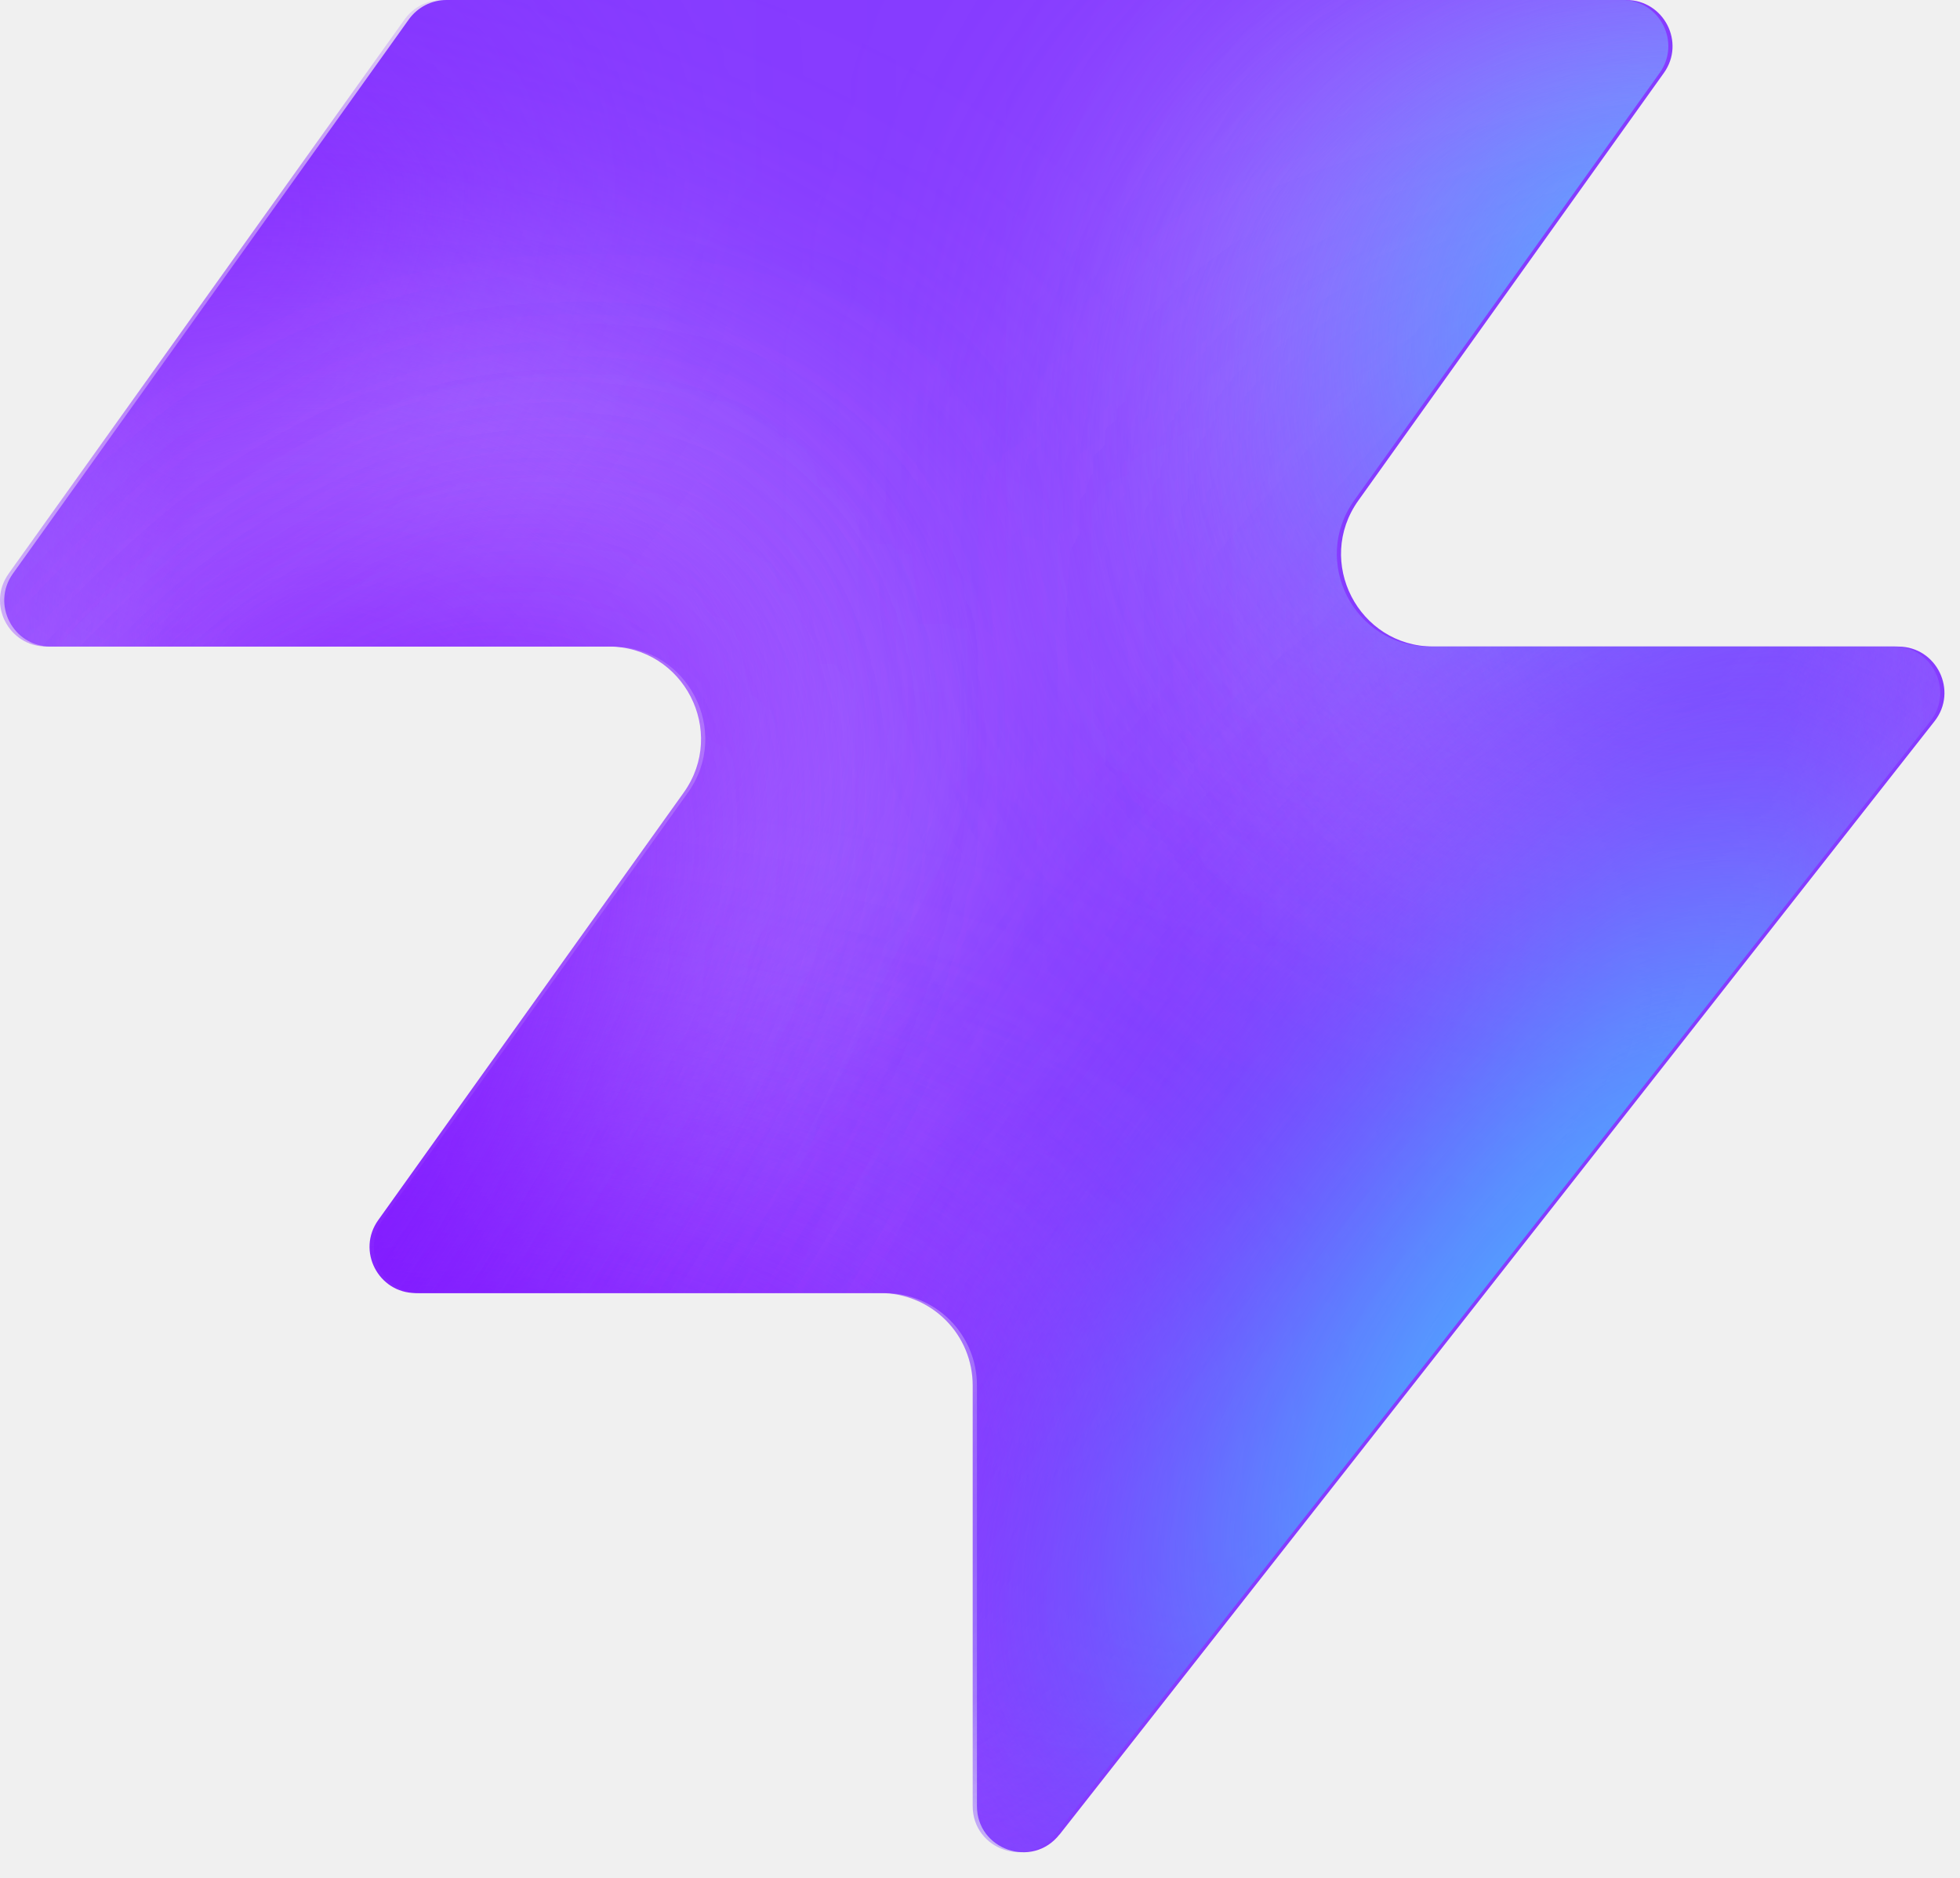
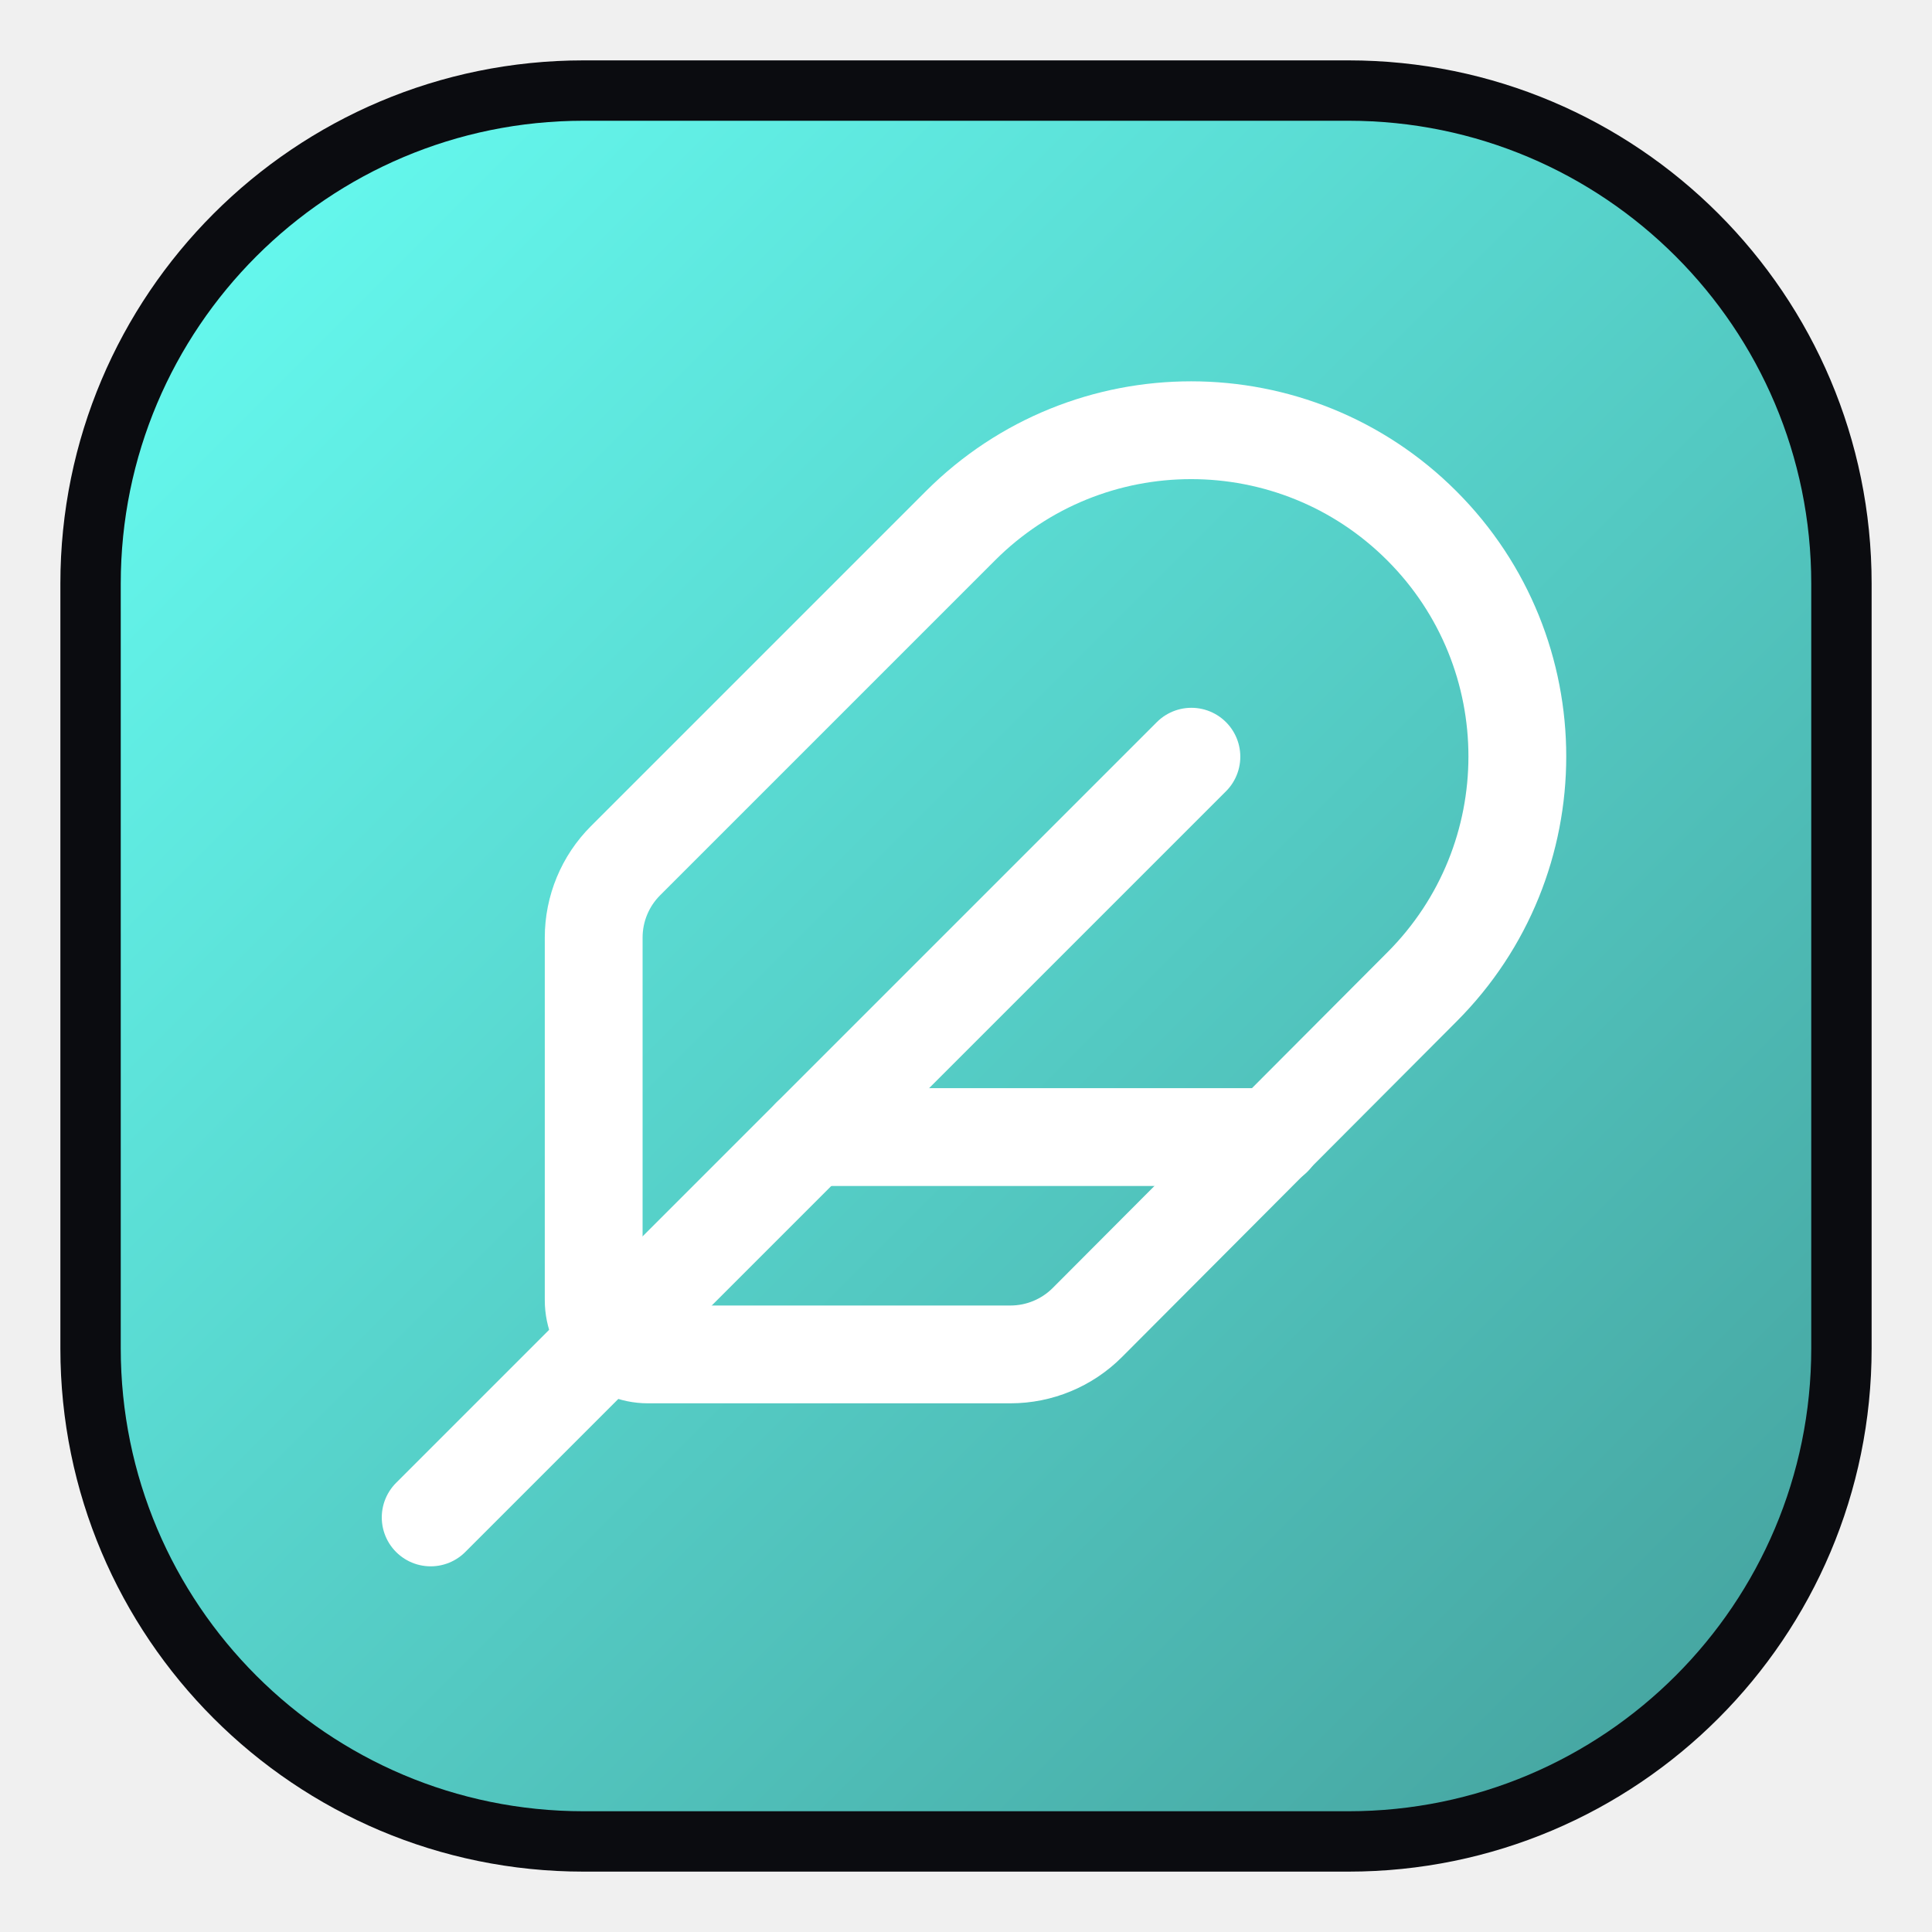
- <svg xmlns="http://www.w3.org/2000/svg" width="48" height="46" fill="none" viewBox="0 0 48 46">
-   <path fill="#863bff" d="M25.946 44.938c-.664.845-2.021.375-2.021-.698V33.937a2.26 2.26 0 0 0-2.262-2.262H10.287c-.92 0-1.456-1.04-.92-1.788l7.48-10.471c1.07-1.497 0-3.578-1.842-3.578H1.237c-.92 0-1.456-1.04-.92-1.788L10.013.474c.214-.297.556-.474.92-.474h28.894c.92 0 1.456 1.04.92 1.788l-7.48 10.471c-1.07 1.498 0 3.579 1.842 3.579h11.377c.943 0 1.473 1.088.89 1.83L25.947 44.94z" style="fill:#863bff;fill:color(display-p3 .525 .23 1);fill-opacity:1" />
-   <mask id="a" width="48" height="46" x="0" y="0" maskUnits="userSpaceOnUse" style="mask-type:alpha">
-     <path fill="#000" d="M25.842 44.938c-.664.844-2.021.375-2.021-.698V33.937a2.26 2.26 0 0 0-2.262-2.262H10.183c-.92 0-1.456-1.04-.92-1.788l7.48-10.471c1.07-1.498 0-3.579-1.842-3.579H1.133c-.92 0-1.456-1.04-.92-1.787L9.91.473c.214-.297.556-.474.92-.474h28.894c.92 0 1.456 1.04.92 1.788l-7.48 10.471c-1.07 1.498 0 3.578 1.842 3.578h11.377c.943 0 1.473 1.088.89 1.832L25.843 44.94z" style="fill:#000;fill-opacity:1" />
-   </mask>
-   <g mask="url(#a)">
-     <g filter="url(#b)">
-       <ellipse cx="5.508" cy="14.704" fill="#ede6ff" rx="5.508" ry="14.704" style="fill:#ede6ff;fill:color(display-p3 .927 .903 1);fill-opacity:1" transform="matrix(.00324 1 1 -.00324 -4.47 31.516)" />
-     </g>
-     <g filter="url(#c)">
-       <ellipse cx="10.399" cy="29.851" fill="#ede6ff" rx="10.399" ry="29.851" style="fill:#ede6ff;fill:color(display-p3 .927 .903 1);fill-opacity:1" transform="matrix(.00324 1 1 -.00324 -39.328 7.883)" />
-     </g>
-     <g filter="url(#d)">
-       <ellipse cx="5.508" cy="30.487" fill="#7e14ff" rx="5.508" ry="30.487" style="fill:#7e14ff;fill:color(display-p3 .492 .077 1);fill-opacity:1" transform="rotate(89.814 -25.913 -14.639)scale(1 -1)" />
-     </g>
-     <g filter="url(#e)">
-       <ellipse cx="5.508" cy="30.599" fill="#7e14ff" rx="5.508" ry="30.599" style="fill:#7e14ff;fill:color(display-p3 .492 .077 1);fill-opacity:1" transform="rotate(89.814 -32.644 -3.334)scale(1 -1)" />
-     </g>
-     <g filter="url(#f)">
-       <ellipse cx="5.508" cy="30.599" fill="#7e14ff" rx="5.508" ry="30.599" style="fill:#7e14ff;fill:color(display-p3 .492 .077 1);fill-opacity:1" transform="matrix(.00324 1 1 -.00324 -34.34 30.47)" />
-     </g>
-     <g filter="url(#g)">
-       <ellipse cx="14.072" cy="22.078" fill="#ede6ff" rx="14.072" ry="22.078" style="fill:#ede6ff;fill:color(display-p3 .927 .903 1);fill-opacity:1" transform="rotate(93.35 24.506 48.493)scale(-1 1)" />
-     </g>
-     <g filter="url(#h)">
-       <ellipse cx="3.47" cy="21.501" fill="#7e14ff" rx="3.47" ry="21.501" style="fill:#7e14ff;fill:color(display-p3 .492 .077 1);fill-opacity:1" transform="rotate(89.009 28.708 47.59)scale(-1 1)" />
-     </g>
-     <g filter="url(#i)">
-       <ellipse cx="3.47" cy="21.501" fill="#7e14ff" rx="3.47" ry="21.501" style="fill:#7e14ff;fill:color(display-p3 .492 .077 1);fill-opacity:1" transform="rotate(89.009 28.708 47.59)scale(-1 1)" />
-     </g>
-     <g filter="url(#j)">
-       <ellipse cx=".387" cy="8.972" fill="#7e14ff" rx="4.407" ry="29.108" style="fill:#7e14ff;fill:color(display-p3 .492 .077 1);fill-opacity:1" transform="rotate(39.51 .387 8.972)" />
-     </g>
-     <g filter="url(#k)">
-       <ellipse cx="47.523" cy="-6.092" fill="#7e14ff" rx="4.407" ry="29.108" style="fill:#7e14ff;fill:color(display-p3 .492 .077 1);fill-opacity:1" transform="rotate(37.892 47.523 -6.092)" />
-     </g>
-     <g filter="url(#l)">
-       <ellipse cx="41.412" cy="6.333" fill="#47bfff" rx="5.971" ry="9.665" style="fill:#47bfff;fill:color(display-p3 .28 .748 1);fill-opacity:1" transform="rotate(37.892 41.412 6.333)" />
-     </g>
-     <g filter="url(#m)">
-       <ellipse cx="-1.879" cy="38.332" fill="#7e14ff" rx="4.407" ry="29.108" style="fill:#7e14ff;fill:color(display-p3 .492 .077 1);fill-opacity:1" transform="rotate(37.892 -1.88 38.332)" />
-     </g>
-     <g filter="url(#n)">
-       <ellipse cx="-1.879" cy="38.332" fill="#7e14ff" rx="4.407" ry="29.108" style="fill:#7e14ff;fill:color(display-p3 .492 .077 1);fill-opacity:1" transform="rotate(37.892 -1.88 38.332)" />
-     </g>
-     <g filter="url(#o)">
-       <ellipse cx="35.651" cy="29.907" fill="#7e14ff" rx="4.407" ry="29.108" style="fill:#7e14ff;fill:color(display-p3 .492 .077 1);fill-opacity:1" transform="rotate(37.892 35.651 29.907)" />
-     </g>
-     <g filter="url(#p)">
-       <ellipse cx="38.418" cy="32.4" fill="#47bfff" rx="5.971" ry="15.297" style="fill:#47bfff;fill:color(display-p3 .28 .748 1);fill-opacity:1" transform="rotate(37.892 38.418 32.4)" />
-     </g>
+ <svg xmlns="http://www.w3.org/2000/svg" viewBox="0 0 48 48" fill="none">
+   <defs>
+     <linearGradient id="tile" x1="4" y1="4" x2="44" y2="44" gradientUnits="userSpaceOnUse">
+       <stop stop-color="#66FCF1" />
+       <stop offset="1" stop-color="#45A29E" />
+     </linearGradient>
+   </defs>
+   <rect x="1.5" y="1.5" width="45" height="45" rx="13" fill="#0B0C10" />
+   <rect x="3" y="3" width="42" height="42" rx="11.5" fill="url(#tile)" />
+   <g transform="translate(8 8) scale(1.35)" stroke="#FFFFFF" stroke-linecap="round" stroke-linejoin="round" stroke-width="1.8">
+     <path d="M12.67 19a2 2 0 0 0 1.416-.588l6.154-6.172a6 6 0 0 0-8.49-8.49L5.586 9.914A2 2 0 0 0 5 11.328V18a1 1 0 0 0 1 1z" />
+     <path d="M16 8 2 22" />
+     <path d="M17.5 15H9" />
  </g>
-   <defs>
-     <filter id="b" width="60.045" height="41.654" x="-19.77" y="16.149" color-interpolation-filters="sRGB" filterUnits="userSpaceOnUse">
-       <feFlood flood-opacity="0" result="BackgroundImageFix" />
-       <feBlend in="SourceGraphic" in2="BackgroundImageFix" result="shape" />
-       <feGaussianBlur result="effect1_foregroundBlur_2002_17158" stdDeviation="7.659" />
-     </filter>
-     <filter id="c" width="90.34" height="51.437" x="-54.613" y="-7.533" color-interpolation-filters="sRGB" filterUnits="userSpaceOnUse">
-       <feFlood flood-opacity="0" result="BackgroundImageFix" />
-       <feBlend in="SourceGraphic" in2="BackgroundImageFix" result="shape" />
-       <feGaussianBlur result="effect1_foregroundBlur_2002_17158" stdDeviation="7.659" />
-     </filter>
-     <filter id="d" width="79.355" height="29.4" x="-49.64" y="2.03" color-interpolation-filters="sRGB" filterUnits="userSpaceOnUse">
-       <feFlood flood-opacity="0" result="BackgroundImageFix" />
-       <feBlend in="SourceGraphic" in2="BackgroundImageFix" result="shape" />
-       <feGaussianBlur result="effect1_foregroundBlur_2002_17158" stdDeviation="4.596" />
-     </filter>
-     <filter id="e" width="79.579" height="29.4" x="-45.045" y="20.029" color-interpolation-filters="sRGB" filterUnits="userSpaceOnUse">
-       <feFlood flood-opacity="0" result="BackgroundImageFix" />
-       <feBlend in="SourceGraphic" in2="BackgroundImageFix" result="shape" />
-       <feGaussianBlur result="effect1_foregroundBlur_2002_17158" stdDeviation="4.596" />
-     </filter>
-     <filter id="f" width="79.579" height="29.4" x="-43.513" y="21.178" color-interpolation-filters="sRGB" filterUnits="userSpaceOnUse">
-       <feFlood flood-opacity="0" result="BackgroundImageFix" />
-       <feBlend in="SourceGraphic" in2="BackgroundImageFix" result="shape" />
-       <feGaussianBlur result="effect1_foregroundBlur_2002_17158" stdDeviation="4.596" />
-     </filter>
-     <filter id="g" width="74.749" height="58.852" x="15.756" y="-17.901" color-interpolation-filters="sRGB" filterUnits="userSpaceOnUse">
-       <feFlood flood-opacity="0" result="BackgroundImageFix" />
-       <feBlend in="SourceGraphic" in2="BackgroundImageFix" result="shape" />
-       <feGaussianBlur result="effect1_foregroundBlur_2002_17158" stdDeviation="7.659" />
-     </filter>
-     <filter id="h" width="61.377" height="25.362" x="23.548" y="2.284" color-interpolation-filters="sRGB" filterUnits="userSpaceOnUse">
-       <feFlood flood-opacity="0" result="BackgroundImageFix" />
-       <feBlend in="SourceGraphic" in2="BackgroundImageFix" result="shape" />
-       <feGaussianBlur result="effect1_foregroundBlur_2002_17158" stdDeviation="4.596" />
-     </filter>
-     <filter id="i" width="61.377" height="25.362" x="23.548" y="2.284" color-interpolation-filters="sRGB" filterUnits="userSpaceOnUse">
-       <feFlood flood-opacity="0" result="BackgroundImageFix" />
-       <feBlend in="SourceGraphic" in2="BackgroundImageFix" result="shape" />
-       <feGaussianBlur result="effect1_foregroundBlur_2002_17158" stdDeviation="4.596" />
-     </filter>
-     <filter id="j" width="56.045" height="63.649" x="-27.636" y="-22.853" color-interpolation-filters="sRGB" filterUnits="userSpaceOnUse">
-       <feFlood flood-opacity="0" result="BackgroundImageFix" />
-       <feBlend in="SourceGraphic" in2="BackgroundImageFix" result="shape" />
-       <feGaussianBlur result="effect1_foregroundBlur_2002_17158" stdDeviation="4.596" />
-     </filter>
-     <filter id="k" width="54.814" height="64.646" x="20.116" y="-38.415" color-interpolation-filters="sRGB" filterUnits="userSpaceOnUse">
-       <feFlood flood-opacity="0" result="BackgroundImageFix" />
-       <feBlend in="SourceGraphic" in2="BackgroundImageFix" result="shape" />
-       <feGaussianBlur result="effect1_foregroundBlur_2002_17158" stdDeviation="4.596" />
-     </filter>
-     <filter id="l" width="33.541" height="35.313" x="24.641" y="-11.323" color-interpolation-filters="sRGB" filterUnits="userSpaceOnUse">
-       <feFlood flood-opacity="0" result="BackgroundImageFix" />
-       <feBlend in="SourceGraphic" in2="BackgroundImageFix" result="shape" />
-       <feGaussianBlur result="effect1_foregroundBlur_2002_17158" stdDeviation="4.596" />
-     </filter>
-     <filter id="m" width="54.814" height="64.646" x="-29.286" y="6.009" color-interpolation-filters="sRGB" filterUnits="userSpaceOnUse">
-       <feFlood flood-opacity="0" result="BackgroundImageFix" />
-       <feBlend in="SourceGraphic" in2="BackgroundImageFix" result="shape" />
-       <feGaussianBlur result="effect1_foregroundBlur_2002_17158" stdDeviation="4.596" />
-     </filter>
-     <filter id="n" width="54.814" height="64.646" x="-29.286" y="6.009" color-interpolation-filters="sRGB" filterUnits="userSpaceOnUse">
-       <feFlood flood-opacity="0" result="BackgroundImageFix" />
-       <feBlend in="SourceGraphic" in2="BackgroundImageFix" result="shape" />
-       <feGaussianBlur result="effect1_foregroundBlur_2002_17158" stdDeviation="4.596" />
-     </filter>
-     <filter id="o" width="54.814" height="64.646" x="8.244" y="-2.416" color-interpolation-filters="sRGB" filterUnits="userSpaceOnUse">
-       <feFlood flood-opacity="0" result="BackgroundImageFix" />
-       <feBlend in="SourceGraphic" in2="BackgroundImageFix" result="shape" />
-       <feGaussianBlur result="effect1_foregroundBlur_2002_17158" stdDeviation="4.596" />
-     </filter>
-     <filter id="p" width="39.409" height="43.623" x="18.713" y="10.588" color-interpolation-filters="sRGB" filterUnits="userSpaceOnUse">
-       <feFlood flood-opacity="0" result="BackgroundImageFix" />
-       <feBlend in="SourceGraphic" in2="BackgroundImageFix" result="shape" />
-       <feGaussianBlur result="effect1_foregroundBlur_2002_17158" stdDeviation="4.596" />
-     </filter>
-   </defs>
</svg>
